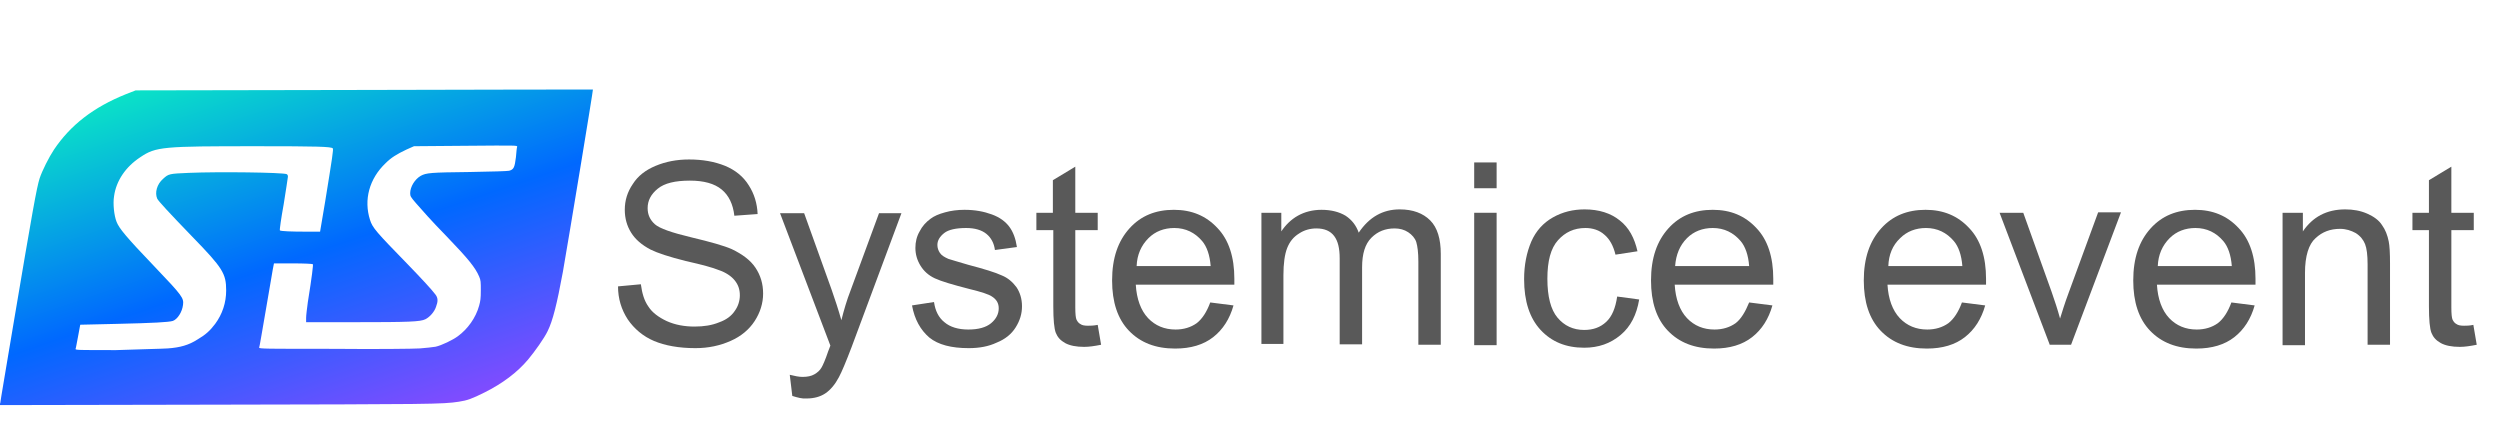
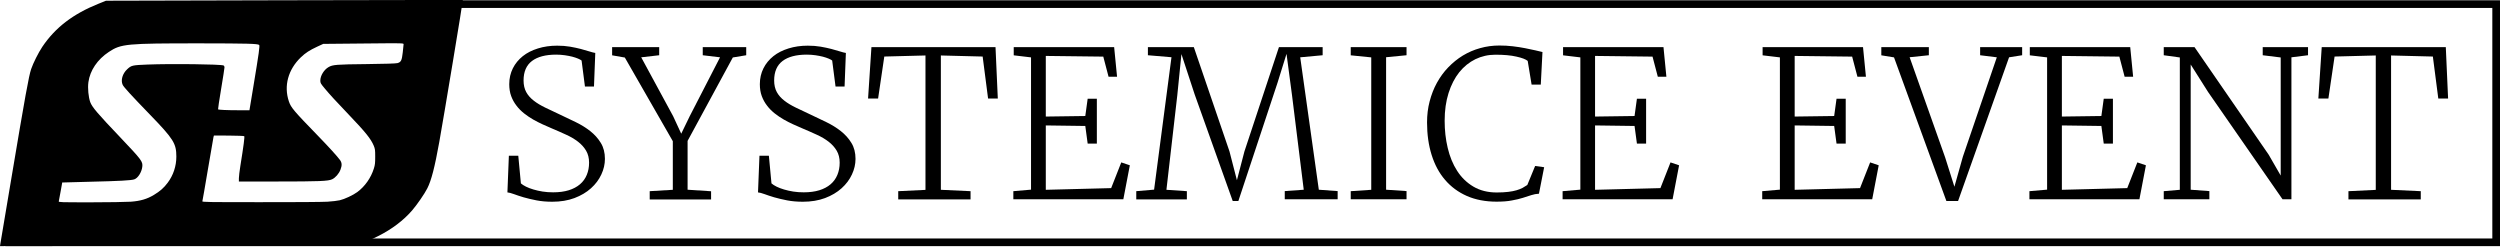
- <svg xmlns="http://www.w3.org/2000/svg" version="1.1" id="svg4561" x="0px" y="0px" viewBox="0 157.9 591 103" enable-background="new 0 157.9 591 103" xml:space="preserve">
-   <g id="layer1" transform="translate(-3.533958,-44.83516)">
-     <linearGradient id="path4496_1_" gradientUnits="userSpaceOnUse" x1="288.51" y1="417.325" x2="496.51" y2="-195.675" gradientTransform="matrix(0.232 0 0 -0.232 -12.3173 301.9376)">
-       <stop offset="0" style="stop-color:#0DFFBA" />
-       <stop offset="0.411" style="stop-color:#0068FF" />
-       <stop offset="0.983" style="stop-color:#F931FF" />
-     </linearGradient>
-     <path id="path4496" fill="url(#path4496_1_)" d="M3.6,298c0-0.3,1.5-9,3.2-19.2   c4.4-26.1,5.4-31.7,6.1-33.9c0.6-1.8,2.2-5,3.4-6.8c3.9-5.8,9.3-10,17-13.1l2.3-0.9l54-0.1c29.7-0.1,54.1-0.1,54.1-0.1   c0.1,0-5.7,35.1-7.1,43.1c-1.4,7.6-2.4,11.6-3.6,14c-0.8,1.7-3.1,4.9-4.6,6.7c-2.6,3.1-6.1,5.7-10.3,7.8c-3,1.5-4.1,1.9-6.1,2.2   c-3.9,0.6-6.4,0.6-57.9,0.7l-50.7,0.1L3.6,298z M43.2,285.1c2.9-0.2,5-0.8,7-2.1c1.9-1.1,3-2.1,4.2-3.7c1.7-2.3,2.6-5,2.6-7.9   c0-4-0.8-5.3-8-12.7c-5.6-5.8-8-8.4-8.3-9c-0.6-1.4-0.1-3.4,1.4-4.7c1.3-1.2,1.5-1.2,6.1-1.4c7.1-0.3,22.1-0.1,23.1,0.3   c0.2,0.1,0.3,0.3,0.3,0.6c0,0.3-0.5,3.2-1,6.5c-0.6,3.3-1,6.1-0.9,6.2c0.2,0.2,2.8,0.3,6.1,0.3h3.4l1.2-7.1   c1.7-10.5,2-12.4,1.8-12.6c-0.4-0.4-3.7-0.5-18-0.5c-22.2,0-23.8,0.1-27.5,2.6c-3.5,2.3-5.7,5.6-6.2,9.2c-0.3,1.8,0,4.6,0.6,6.1   c0.6,1.5,2.1,3.4,9.1,10.7c6.5,6.8,6.8,7.3,6.6,8.9c-0.2,1.7-1.3,3.4-2.4,3.8c-1,0.3-4.5,0.5-13.3,0.7c-4.7,0.1-8.5,0.2-8.6,0.2   c0,0-0.2,1.2-0.5,2.7c-0.3,1.5-0.5,2.8-0.6,3c-0.1,0.3,0.5,0.3,9.6,0.3C36.3,285.3,41.8,285.2,43.2,285.1L43.2,285.1z M102.8,285.1   c1.4-0.1,3.1-0.3,3.7-0.4c1.4-0.3,4.1-1.6,5.3-2.5c2.3-1.7,4.2-4.3,5-7.2c0.3-1.1,0.4-1.7,0.4-3.6c0-2,0-2.4-0.4-3.3   c-0.9-2.1-2.5-4.1-7.6-9.4c-4.1-4.2-5.7-6.1-7.3-7.9c-1.3-1.5-1.4-1.7-1.4-2.4c0-1.5,1.1-3.3,2.5-4.1c1.3-0.7,2.3-0.8,11.5-0.9   c5.6-0.1,8.9-0.2,9.4-0.3c1.1-0.3,1.3-0.8,1.6-3.2c0.1-1.2,0.2-2.3,0.3-2.5c0-0.3-0.3-0.3-12.2-0.2l-12.2,0.1l-1.8,0.8   c-2.3,1.1-3.6,1.9-4.9,3.2c-3.9,3.7-5.2,8.7-3.7,13.4c0.6,1.9,1.4,2.8,9,10.6c3.1,3.2,5.7,6,6.5,7.1c0.6,0.8,0.6,1.6,0.1,2.9   c-0.4,1.2-1.5,2.4-2.5,2.9c-1.2,0.6-3.8,0.7-16.9,0.7H75.9v-1c0-0.6,0.2-2.2,0.4-3.7c1-6.2,1.3-8.9,1.2-9c-0.1-0.1-2.1-0.2-4.7-0.2   l-4.5,0l-0.1,0.5c-0.1,0.3-0.8,4.7-1.7,9.8c-0.9,5.1-1.6,9.5-1.7,9.6c-0.1,0.3,1.5,0.3,17.6,0.3   C92.2,285.3,101.4,285.2,102.8,285.1L102.8,285.1z" />
+ <svg xmlns="http://www.w3.org/2000/svg" id="svg8" version="1.1" viewBox="0 0 864.194 85.083" height="85.083mm" width="864.194mm">
+   <defs id="defs2" />
+   <g transform="translate(590.8455,-91.92886)" id="layer1">
+     <g id="svg8-5" transform="matrix(0.2645833,0,0,0.2645833,-595.6255,78.32204)">
+       <g style="fill:#000000" id="layer1-1" transform="translate(-3.533958,-44.83516)">
+         <path style="fill:#000000" id="path4496" class="st0" d="m 22,415.2 c 0.2,-1.4 6.5,-38.6 13.9,-82.7 18.9,-112.6 23.3,-136.8 26.4,-146 2.6,-7.7 9.5,-21.5 14.6,-29.1 17,-25.2 40.1,-42.9 73.5,-56.3 l 9.7,-3.9 232.9,-0.6 c 128.1,-0.3 233.1,-0.4 233.3,-0.3 0.4,0.2 -24.6,151.2 -30.8,185.6 -5.9,32.7 -10.3,50 -15.6,60.4 -3.6,7.2 -13.3,21.2 -19.8,28.8 -11.4,13.2 -26.5,24.6 -44.4,33.6 -12.8,6.4 -17.8,8.2 -26.1,9.6 -16.8,2.7 -27.7,2.8 -249.5,3.2 l -218.5,0.3 z m 170.4,-55.4 c 12.6,-0.9 21.4,-3.5 30.3,-8.9 8,-4.8 13,-9.2 18,-15.9 7.3,-9.7 11.3,-21.7 11.3,-34.1 0,-17.2 -3.6,-23 -34.5,-54.9 -24.2,-25 -34.3,-36 -35.6,-38.9 -2.8,-5.9 -0.3,-14.7 5.9,-20.4 5.5,-5.1 6.6,-5.3 26.5,-6.1 30.5,-1.2 95.1,-0.5 99.4,1.2 0.7,0.3 1.2,1.3 1.2,2.5 0,1.1 -2,13.8 -4.4,28.2 -2.4,14.4 -4.2,26.4 -4,26.6 0.7,0.7 12,1.2 26.4,1.2 h 14.6 l 5.1,-30.8 c 7.5,-45.2 8.6,-53.5 7.6,-54.5 -1.7,-1.7 -16.1,-2 -77.8,-2.1 -95.7,0 -102.6,0.6 -118.6,11.2 -14.9,9.8 -24.6,24.2 -26.7,39.5 -1.1,7.9 0.1,19.7 2.4,26.1 2.5,6.6 9.2,14.5 39.4,46.2 27.9,29.4 29.4,31.4 28.6,38.3 -0.9,7.2 -5.7,14.8 -10.5,16.4 -4.2,1.4 -19.4,2.2 -57.2,3.1 -20.2,0.5 -36.8,0.9 -36.9,1 -0.1,0.1 -1,5.3 -2.1,11.7 -1.1,6.4 -2.2,12.2 -2.4,12.9 -0.4,1.2 2,1.3 41.5,1.3 23.1,0 46.7,-0.4 52.5,-0.8 z m 257,0 c 6.1,-0.4 13.3,-1.2 16.1,-1.9 6.2,-1.4 17.5,-6.7 22.9,-10.7 10,-7.4 17.9,-18.6 21.7,-30.9 1.5,-4.7 1.7,-7.3 1.7,-15.4 0,-8.7 -0.2,-10.2 -1.9,-14.3 -3.8,-9 -10.6,-17.5 -32.6,-40.5 C 459.8,227.8 452.7,220 446,212 c -5.5,-6.6 -5.9,-7.3 -5.9,-10.5 0,-6.3 4.8,-14.2 10.8,-17.6 5.4,-3.1 10.1,-3.5 49.6,-3.9 24.1,-0.3 38.5,-0.7 40.4,-1.3 4.7,-1.3 5.7,-3.4 6.9,-14 0.6,-5.1 1,-9.9 1.1,-10.7 0,-1.4 -1.2,-1.4 -52.5,-0.9 l -52.5,0.5 -7.8,3.6 c -10.1,4.7 -15.4,8.2 -21.3,13.8 -16.8,16.1 -22.6,37.4 -15.8,57.7 2.8,8.2 6,12 38.9,45.9 13.2,13.6 24.4,25.9 27.9,30.7 2.6,3.6 2.8,7 0.6,12.7 -1.9,5.1 -6.5,10.4 -10.9,12.5 -5,2.4 -16.4,2.9 -72.9,2.9 h -48.9 v -4.3 c 0,-2.4 0.9,-9.5 1.9,-15.9 4.3,-26.6 5.8,-38.3 5.1,-39 -0.4,-0.4 -8.9,-0.7 -20.2,-0.8 l -19.4,-0.1 -0.6,2.1 c -0.3,1.2 -3.6,20.2 -7.3,42.4 -3.7,22.1 -7,40.8 -7.2,41.4 -0.4,1.1 6.4,1.2 75.9,1.2 42.1,0.1 81.4,-0.2 87.5,-0.6 z" />
+       </g>
+       <g style="fill:#000000" id="g4519">
+         <path style="fill:#000000" class="st0" d="m 682.9,254.9 h 12.3 l 3.4,36.1 c 1.7,1.5 3.9,2.9 6.7,4.3 2.8,1.4 6,2.6 9.7,3.7 3.7,1.1 7.7,2 12,2.7 4.4,0.7 9,1 13.8,1 7.7,0 14.4,-0.9 20.3,-2.7 5.8,-1.8 10.7,-4.4 14.7,-7.8 4,-3.4 6.9,-7.5 8.9,-12.3 2,-4.8 3,-10.1 3,-15.9 0,-6.1 -1.3,-11.3 -3.9,-15.7 -2.6,-4.4 -6.1,-8.3 -10.5,-11.7 -4.4,-3.4 -9.6,-6.5 -15.6,-9.2 -6,-2.7 -12.3,-5.6 -19.1,-8.4 -3.7,-1.6 -7.7,-3.3 -11.8,-5.2 -4.1,-1.9 -8.3,-4 -12.3,-6.3 -4.1,-2.4 -8,-5 -11.8,-8 -3.7,-3 -7.1,-6.3 -9.9,-10.1 -2.9,-3.7 -5.2,-7.9 -6.9,-12.5 -1.7,-4.6 -2.5,-9.8 -2.5,-15.5 0,-7.6 1.6,-14.5 4.7,-20.7 3.1,-6.2 7.5,-11.5 13,-15.9 5.5,-4.4 12.1,-7.7 19.8,-10.1 7.7,-2.4 16,-3.6 25.1,-3.6 6,0 11.6,0.4 16.8,1.3 5.2,0.9 9.9,1.9 14.1,3 4.2,1.1 7.9,2.2 11.1,3.2 3.2,1 5.8,1.7 7.8,2 l -1.7,43.9 h -11.8 l -4.4,-34 c -1,-0.8 -2.5,-1.6 -4.6,-2.5 -2.1,-0.9 -4.6,-1.7 -7.5,-2.5 -2.9,-0.7 -6.2,-1.4 -9.8,-1.9 -3.6,-0.5 -7.4,-0.8 -11.3,-0.8 -13.8,0 -24.3,2.8 -31.6,8.3 -7.3,5.5 -11,14 -11,25.5 0,5.9 1.2,11 3.5,15.2 2.3,4.2 5.6,7.9 9.9,11.2 4.2,3.3 9.3,6.3 15.1,9.1 5.8,2.8 12.2,5.9 19.2,9.1 6.7,3.1 13.5,6.4 20.5,9.8 7,3.4 13.3,7.3 18.9,11.7 5.6,4.4 10.2,9.5 13.8,15.4 3.6,5.8 5.4,12.8 5.4,20.9 0,7 -1.6,13.8 -4.7,20.4 -3.1,6.7 -7.6,12.7 -13.5,18 -5.9,5.3 -13.1,9.6 -21.6,12.8 -8.5,3.2 -18.2,4.8 -29,4.8 -7.5,0 -14.4,-0.6 -20.6,-1.8 -6.2,-1.2 -11.9,-2.6 -16.9,-4 -5,-1.5 -9.2,-2.9 -12.7,-4.2 -3.5,-1.3 -6.3,-2 -8.4,-2.2 z" id="path4490" />
+         <path style="fill:#000000" class="st0" d="m 866.9,301.2 30.2,-1.8 V 235.9 L 834.4,126.6 817.8,123.7 V 113 h 61.5 v 10.6 l -23.5,2.7 41.8,77.1 10.5,22.7 11,-22.7 39.7,-77.1 -22.6,-2.7 V 113 H 993 v 10.6 l -17.5,2.9 -59.1,109 v 63.8 l 30.7,2 V 312 h -80.2 z" id="path4492" />
+         <path style="fill:#000000" class="st0" d="m 1010.3,254.9 h 12.3 l 3.4,36.1 c 1.7,1.5 3.9,2.9 6.7,4.3 2.8,1.4 6,2.6 9.7,3.7 3.7,1.1 7.7,2 12,2.7 4.4,0.7 9,1 13.8,1 7.7,0 14.4,-0.9 20.3,-2.7 5.8,-1.8 10.7,-4.4 14.7,-7.8 4,-3.4 6.9,-7.5 8.9,-12.3 2,-4.8 3,-10.1 3,-15.9 0,-6.1 -1.3,-11.3 -3.9,-15.7 -2.6,-4.4 -6.1,-8.3 -10.5,-11.7 -4.4,-3.4 -9.6,-6.5 -15.6,-9.2 -6,-2.7 -12.3,-5.6 -19.1,-8.4 -3.7,-1.6 -7.7,-3.3 -11.8,-5.2 -4.1,-1.9 -8.3,-4 -12.3,-6.3 -4.1,-2.4 -8,-5 -11.8,-8 -3.7,-3 -7.1,-6.3 -9.9,-10.1 -2.9,-3.7 -5.2,-7.9 -6.9,-12.5 -1.7,-4.6 -2.5,-9.8 -2.5,-15.5 0,-7.6 1.6,-14.5 4.7,-20.7 3.1,-6.2 7.5,-11.5 13,-15.9 5.5,-4.4 12.1,-7.7 19.8,-10.1 7.7,-2.4 16,-3.6 25.1,-3.6 6,0 11.6,0.4 16.8,1.3 5.2,0.9 9.9,1.9 14.1,3 4.2,1.1 7.9,2.2 11.1,3.2 3.2,1 5.8,1.7 7.8,2 l -1.7,43.9 h -11.8 l -4.4,-34 c -1,-0.8 -2.5,-1.6 -4.6,-2.5 -2.1,-0.9 -4.6,-1.7 -7.5,-2.5 -2.9,-0.7 -6.2,-1.4 -9.8,-1.9 -3.6,-0.5 -7.4,-0.8 -11.3,-0.8 -13.8,0 -24.3,2.8 -31.6,8.3 -7.3,5.5 -11,14 -11,25.5 0,5.9 1.2,11 3.5,15.2 2.3,4.2 5.6,7.9 9.9,11.2 4.2,3.3 9.3,6.3 15.1,9.1 5.8,2.8 12.2,5.9 19.2,9.1 6.7,3.1 13.5,6.4 20.5,9.8 7,3.4 13.3,7.3 18.9,11.7 5.6,4.4 10.2,9.5 13.8,15.4 3.6,5.8 5.4,12.8 5.4,20.9 0,7 -1.6,13.8 -4.7,20.4 -3.1,6.7 -7.6,12.7 -13.5,18 -5.9,5.3 -13.1,9.6 -21.6,12.8 -8.5,3.2 -18.2,4.8 -29,4.8 -7.5,0 -14.4,-0.6 -20.6,-1.8 -6.2,-1.2 -11.9,-2.6 -16.9,-4 -5,-1.5 -9.2,-2.9 -12.7,-4.2 -3.5,-1.3 -6.3,-2 -8.4,-2.2 z" id="path4494" />
+         <path style="fill:#000000" class="st0" d="m 1191.7,301.2 35.5,-1.7 V 123.9 l -53.8,1.4 -8.1,54.9 h -13.1 l 4.4,-67.2 h 162.1 l 3,67.2 H 1309 l -7.1,-54.9 -54.6,-1.4 v 175.5 l 38.8,1.8 v 10.7 h -94.5 v -10.7 z" id="path4497" />
+         <path style="fill:#000000" class="st0" d="m 1342,301.2 23.1,-2 V 126.4 l -22.6,-2.7 V 113 h 131.2 l 3.8,38.7 h -11.1 l -6.9,-26.3 -75.1,-0.9 v 79.2 l 51.6,-0.7 3.1,-22.6 h 12 V 239 h -12 l -3.1,-23 -51.6,-0.7 v 84.1 l 85.4,-2.2 13.2,-33.6 11.2,3.8 -8.5,44.4 H 1342 Z" id="path4499" />
+         <path style="fill:#000000" class="st0" d="m 1502.5,301.2 23.4,-2 22.7,-173 -30.8,-2.6 V 113 h 60 l 46.6,136.3 9.7,37.6 9.8,-37.6 L 1689,113 h 57.1 v 10.6 l -29.3,2.7 24.3,173 24.6,1.8 v 10.7 h -69.1 v -10.7 l 24.8,-1.8 -15.3,-123.3 -7.2,-54.2 -11.8,37.9 L 1636,314 h -7.4 l -49.8,-139.5 -17.2,-52.4 -5.4,53.8 -14.2,123.5 26.7,1.8 v 10.7 h -66.1 v -10.7 z" id="path4501" />
+         <path style="fill:#000000" class="st0" d="m 1782.8,301.2 26.8,-1.8 v -173 l -26.8,-2.7 V 113 h 72.9 v 10.6 l -26.7,2.6 v 173.1 l 26.7,1.8 v 10.7 h -72.9 z" id="path4503" />
+         <path style="fill:#000000" class="st0" d="m 1973.3,314.9 c -14.5,0 -27.5,-2.5 -38.7,-7.4 -11.3,-5 -20.8,-12 -28.5,-21 -7.8,-9 -13.6,-19.9 -17.6,-32.6 -4,-12.7 -6,-26.9 -6,-42.5 0,-9.7 1.1,-18.9 3.4,-27.6 2.3,-8.7 5.4,-16.8 9.5,-24.2 4.1,-7.4 9,-14.2 14.8,-20.2 5.8,-6 12.1,-11.1 19.1,-15.4 7,-4.2 14.5,-7.5 22.6,-9.7 8.1,-2.3 16.4,-3.4 25.1,-3.4 6,0 11.9,0.3 17.6,1 5.7,0.7 11.1,1.5 16.1,2.5 5,1 9.4,1.9 13.3,2.8 3.9,0.9 7,1.6 9.3,2.2 l -2.2,42.6 h -12 l -5.1,-31 c -2.5,-2.1 -7.4,-4 -14.7,-5.6 -7.3,-1.7 -16.4,-2.5 -27.5,-2.5 -9.4,0 -18.1,2 -26.2,5.9 -8.1,4 -15,9.6 -21,17 -5.9,7.4 -10.6,16.5 -14,27.2 -3.4,10.7 -5.1,22.8 -5.1,36.2 0,12.4 1.3,24.2 4,35.5 2.7,11.3 6.7,21.2 12.3,29.9 5.5,8.6 12.6,15.5 21.2,20.6 8.6,5.1 18.8,7.7 30.6,7.7 5.8,0 10.8,-0.3 15,-0.8 4.2,-0.5 7.8,-1.2 10.8,-2.1 3,-0.9 5.7,-1.9 7.9,-3.1 2.2,-1.2 4.3,-2.5 6.2,-3.8 l 10.2,-24.8 11.8,1.6 -6.8,34.6 c -3.5,0.2 -6.8,0.8 -10.1,1.9 -3.2,1.1 -6.9,2.3 -10.9,3.5 -4,1.3 -8.8,2.4 -14.3,3.4 -5.5,1.1 -12.2,1.6 -20.1,1.6 z" id="path4505" />
+         <path style="fill:#000000" class="st0" d="m 2059.7,301.2 23.1,-2 V 126.4 l -22.6,-2.7 V 113 h 131.2 l 3.8,38.7 H 2184 l -6.9,-26.3 -75.1,-0.9 v 79.2 l 51.6,-0.7 3.1,-22.6 h 12 V 239 h -12 l -3.1,-23 -51.6,-0.7 v 84.1 l 85.4,-2.2 13.2,-33.6 11.2,3.8 -8.5,44.4 h -143.7 v -10.6 z" id="path4507" />
+         <path style="fill:#000000" class="st0" d="m 2320.4,301.2 23.1,-2 V 126.4 l -22.6,-2.7 V 113 h 131.2 l 3.8,38.7 h -11.1 l -6.9,-26.3 -75.1,-0.9 v 79.2 l 51.6,-0.7 3.1,-22.6 h 12 V 239 h -12 l -3.1,-23 -51.6,-0.7 v 84.1 l 85.4,-2.2 13.2,-33.6 11.2,3.8 -8.5,44.4 h -143.7 z" id="path4509" />
+         <path style="fill:#000000" class="st0" d="M 2492.6,126.4 2476,123.7 V 113 h 62.1 v 10.6 l -25.1,2.6 46.4,130.9 12.1,38.3 11,-39.1 44.4,-130 -21.8,-2.7 V 113 h 54.9 v 10.6 l -17.1,2.7 -66.6,187.7 H 2561 Z" id="path4511" />
+         <path style="fill:#000000" class="st0" d="m 2669.5,301.2 23.1,-2 V 126.4 L 2670,123.7 V 113 h 131.2 l 3.8,38.7 h -11.1 l -6.9,-26.3 -75.1,-0.9 v 79.2 l 51.6,-0.7 3.1,-22.6 h 12 V 239 h -12 l -3.1,-23 -51.6,-0.7 v 84.1 l 85.4,-2.2 13.2,-33.6 11.2,3.8 -8.5,44.4 h -143.7 z" id="path4513" />
+         <path style="fill:#000000" class="st0" d="m 2845,301.2 21,-1.8 V 126.5 l -21,-2.9 V 113 h 40.2 l 96.8,140.4 15.8,27.4 V 126.5 l -23.5,-2.9 V 113 h 59.2 v 10.6 l -21.7,2.7 v 185.5 h -11.6 l -97.3,-140.2 -22.7,-35.9 v 163.6 l 24.4,1.8 v 10.7 H 2845 Z" id="path4515" />
+         <path style="fill:#000000" class="st0" d="m 3086.5,301.2 35.5,-1.7 V 123.9 l -53.8,1.4 -8.1,54.9 H 3047 l 4.4,-67.2 h 162.1 l 3,67.2 h -12.8 l -7.1,-54.9 -54.6,-1.4 v 175.5 l 38.8,1.8 v 10.7 h -94.5 v -10.7 z" id="path4517" />
+       </g>
+       <g style="fill:#000000" id="g4523" />
+       <g style="fill:#000000" transform="matrix(1.002226,0,0,1,-0.05586471,0)" id="g4529">
+         <path id="line4527" d="m 609.898,51.801 v 10 H 3267.072 V 363 H 25.1 v 10 H 3274.5 v -0.006 h 2.572 V 54.746 h -0.01 v -2.945 z" style="color:#000000;font-style:normal;font-variant:normal;font-weight:normal;font-stretch:normal;font-size:medium;line-height:normal;font-family:sans-serif;font-variant-ligatures:normal;font-variant-position:normal;font-variant-caps:normal;font-variant-numeric:normal;font-variant-alternates:normal;font-feature-settings:normal;text-indent:0;text-align:start;text-decoration:none;text-decoration-line:none;text-decoration-style:solid;text-decoration-color:#000000;letter-spacing:normal;word-spacing:normal;text-transform:none;writing-mode:lr-tb;direction:ltr;text-orientation:mixed;dominant-baseline:auto;baseline-shift:baseline;text-anchor:start;white-space:normal;shape-padding:0;clip-rule:nonzero;display:inline;overflow:visible;visibility:visible;opacity:1;isolation:auto;mix-blend-mode:normal;color-interpolation:sRGB;color-interpolation-filters:linearRGB;solid-color:#000000;solid-opacity:1;vector-effect:none;fill:#000000;fill-opacity:1;fill-rule:nonzero;stroke:none;stroke-width:10;stroke-linecap:butt;stroke-linejoin:miter;stroke-miterlimit:10;stroke-dasharray:none;stroke-dashoffset:0;stroke-opacity:1;color-rendering:auto;image-rendering:auto;shape-rendering:auto;text-rendering:auto;enable-background:accumulate" />
+       </g>
+     </g>
  </g>
-   <g enable-background="new    ">
-     <path fill="#595959" d="M146.1,225.6l5.4-0.5c0.3,2.2,0.8,3.9,1.8,5.3c0.9,1.4,2.4,2.5,4.3,3.4c2,0.9,4.2,1.3,6.6,1.3   c2.2,0,4.1-0.3,5.8-1c1.7-0.6,2.9-1.5,3.7-2.7c0.8-1.1,1.2-2.4,1.2-3.7c0-1.4-0.4-2.5-1.2-3.5c-0.8-1-2.1-1.9-3.9-2.5   c-1.2-0.5-3.7-1.2-7.7-2.1c-4-1-6.7-1.9-8.3-2.7c-2.1-1.1-3.6-2.4-4.6-4c-1-1.6-1.5-3.4-1.5-5.4c0-2.2,0.6-4.2,1.9-6.1   c1.2-1.9,3-3.3,5.4-4.3c2.4-1,5-1.5,7.9-1.5c3.2,0,6,0.5,8.5,1.5c2.4,1,4.3,2.5,5.6,4.6c1.3,2,2,4.3,2.1,6.8l-5.5,0.4   c-0.3-2.7-1.3-4.8-3-6.2c-1.7-1.4-4.2-2.1-7.5-2.1c-3.5,0-6,0.6-7.6,1.9c-1.6,1.3-2.4,2.8-2.4,4.6c0,1.6,0.6,2.8,1.7,3.8   c1.1,1,4,2,8.6,3.1c4.6,1.1,7.8,2,9.6,2.8c2.5,1.2,4.4,2.6,5.6,4.4c1.2,1.8,1.8,3.8,1.8,6.1c0,2.3-0.7,4.5-2,6.5   c-1.3,2-3.2,3.6-5.7,4.7c-2.5,1.1-5.2,1.7-8.3,1.7c-3.9,0-7.2-0.6-9.8-1.7c-2.6-1.1-4.7-2.9-6.2-5.1   C146.9,231.1,146.1,228.5,146.1,225.6z" />
-     <path fill="#595959" d="M187.3,251.5l-0.6-5c1.2,0.3,2.2,0.5,3,0.5c1.2,0,2.1-0.2,2.8-0.6c0.7-0.4,1.3-0.9,1.7-1.6   c0.3-0.5,0.9-1.8,1.6-3.9c0.1-0.3,0.3-0.7,0.5-1.3l-11.9-31.3h5.7l6.5,18.1c0.8,2.3,1.6,4.7,2.3,7.2c0.6-2.4,1.3-4.8,2.2-7.1   l6.7-18.2h5.3L201.3,240c-1.3,3.4-2.3,5.8-3,7.1c-0.9,1.7-2,3-3.2,3.8c-1.2,0.8-2.7,1.2-4.4,1.2   C189.7,252.2,188.6,251.9,187.3,251.5z" />
-     <path fill="#595959" d="M215.6,230.1l5.2-0.8c0.3,2.1,1.1,3.7,2.5,4.8c1.3,1.1,3.2,1.7,5.6,1.7c2.4,0,4.2-0.5,5.4-1.5   c1.2-1,1.8-2.2,1.8-3.5c0-1.2-0.5-2.1-1.6-2.8c-0.7-0.5-2.5-1.1-5.4-1.8c-3.9-1-6.6-1.8-8.1-2.5c-1.5-0.7-2.6-1.7-3.4-3   c-0.8-1.3-1.2-2.7-1.2-4.2c0-1.4,0.3-2.7,1-3.9c0.6-1.2,1.5-2.2,2.6-3c0.8-0.6,1.9-1.1,3.4-1.5c1.4-0.4,3-0.6,4.6-0.6   c2.5,0,4.6,0.4,6.5,1.1c1.9,0.7,3.2,1.7,4.1,2.9c0.9,1.2,1.5,2.8,1.8,4.8l-5.2,0.7c-0.2-1.6-0.9-2.9-2-3.8   c-1.1-0.9-2.7-1.4-4.8-1.4c-2.4,0-4.2,0.4-5.2,1.2c-1,0.8-1.6,1.7-1.6,2.8c0,0.7,0.2,1.3,0.6,1.9c0.4,0.6,1.1,1,2,1.4   c0.5,0.2,2.1,0.6,4.7,1.4c3.8,1,6.4,1.8,7.9,2.5c1.5,0.6,2.6,1.6,3.5,2.8c0.8,1.2,1.3,2.7,1.3,4.5c0,1.8-0.5,3.4-1.5,5   c-1,1.6-2.5,2.8-4.5,3.6c-1.9,0.9-4.1,1.3-6.6,1.3c-4.1,0-7.2-0.8-9.3-2.5C217.6,235.9,216.2,233.4,215.6,230.1z" />
-     <path fill="#595959" d="M259.5,234.7l0.8,4.7c-1.5,0.3-2.8,0.5-4,0.5c-1.9,0-3.4-0.3-4.5-0.9c-1.1-0.6-1.8-1.4-2.2-2.4   c-0.4-1-0.6-3.1-0.6-6.3v-18H245v-4.1h3.9v-7.7l5.3-3.2v10.9h5.3v4.1h-5.3v18.3c0,1.5,0.1,2.5,0.3,2.9c0.2,0.4,0.5,0.8,0.9,1   c0.4,0.3,1,0.4,1.8,0.4C257.7,234.9,258.5,234.9,259.5,234.7z" />
-     <path fill="#595959" d="M286.1,229.4l5.5,0.7c-0.9,3.2-2.5,5.7-4.8,7.5c-2.3,1.8-5.3,2.7-9,2.7c-4.6,0-8.2-1.4-10.9-4.2   c-2.7-2.8-4-6.8-4-11.9c0-5.3,1.4-9.3,4.1-12.3s6.2-4.4,10.5-4.4c4.2,0,7.6,1.4,10.3,4.3c2.7,2.8,4,6.9,4,12c0,0.3,0,0.8,0,1.4   h-23.3c0.2,3.4,1.2,6.1,2.9,7.9c1.7,1.8,3.9,2.7,6.5,2.7c1.9,0,3.6-0.5,5-1.5C284.2,233.3,285.3,231.6,286.1,229.4z M268.7,220.8   h17.5c-0.2-2.6-0.9-4.6-2-5.9c-1.7-2-3.9-3.1-6.6-3.1c-2.4,0-4.5,0.8-6.1,2.4C269.8,215.9,268.8,218.1,268.7,220.8z" />
-     <path fill="#595959" d="M298.2,239.5v-31.3h4.7v4.4c1-1.5,2.3-2.8,3.9-3.7c1.6-0.9,3.5-1.4,5.6-1.4c2.3,0,4.2,0.5,5.7,1.4   c1.5,1,2.5,2.3,3.1,4c2.5-3.7,5.7-5.5,9.7-5.5c3.1,0,5.5,0.9,7.2,2.6c1.7,1.7,2.5,4.4,2.5,7.9v21.5h-5.3v-19.7   c0-2.1-0.2-3.6-0.5-4.6c-0.3-0.9-1-1.7-1.9-2.3c-0.9-0.6-2-0.9-3.2-0.9c-2.2,0-4,0.7-5.5,2.2c-1.5,1.5-2.2,3.8-2.2,7v18.2h-5.3   v-20.3c0-2.4-0.4-4.1-1.3-5.3c-0.9-1.2-2.3-1.8-4.2-1.8c-1.5,0-2.9,0.4-4.1,1.2c-1.3,0.8-2.2,1.9-2.8,3.4c-0.6,1.5-0.9,3.7-0.9,6.5   v16.2H298.2z" />
-     <path fill="#595959" d="M348.5,202.4v-6.1h5.3v6.1H348.5z M348.5,239.5v-31.3h5.3v31.3H348.5z" />
-     <path fill="#595959" d="M382.3,228l5.2,0.7c-0.6,3.6-2,6.4-4.4,8.4s-5.2,3-8.6,3c-4.3,0-7.7-1.4-10.3-4.2c-2.6-2.8-3.9-6.8-3.9-12   c0-3.4,0.6-6.3,1.7-8.9c1.1-2.5,2.8-4.4,5.1-5.7c2.3-1.3,4.8-1.9,7.5-1.9c3.4,0,6.2,0.9,8.3,2.6c2.2,1.7,3.5,4.2,4.2,7.3l-5.2,0.8   c-0.5-2.1-1.4-3.7-2.6-4.7c-1.2-1.1-2.8-1.6-4.5-1.6c-2.7,0-4.8,1-6.5,2.9c-1.7,1.9-2.5,4.9-2.5,9.1c0,4.2,0.8,7.3,2.4,9.2   c1.6,1.9,3.7,2.9,6.3,2.9c2.1,0,3.8-0.6,5.2-1.9S381.9,230.7,382.3,228z" />
-     <path fill="#595959" d="M413.5,229.4l5.5,0.7c-0.9,3.2-2.5,5.7-4.8,7.5s-5.3,2.7-9,2.7c-4.6,0-8.2-1.4-10.9-4.2   c-2.7-2.8-4-6.8-4-11.9c0-5.3,1.4-9.3,4.1-12.3s6.2-4.4,10.5-4.4c4.2,0,7.6,1.4,10.3,4.3c2.7,2.8,4,6.9,4,12c0,0.3,0,0.8,0,1.4   h-23.3c0.2,3.4,1.2,6.1,2.9,7.9c1.7,1.8,3.9,2.7,6.5,2.7c1.9,0,3.6-0.5,5-1.5C411.6,233.3,412.6,231.6,413.5,229.4z M396,220.8   h17.5c-0.2-2.6-0.9-4.6-2-5.9c-1.7-2-3.9-3.1-6.6-3.1c-2.4,0-4.5,0.8-6.1,2.4C397.1,215.9,396.2,218.1,396,220.8z" />
-     <path fill="#595959" d="M463.8,229.4l5.5,0.7c-0.9,3.2-2.5,5.7-4.8,7.5s-5.3,2.7-9,2.7c-4.6,0-8.2-1.4-10.9-4.2   c-2.7-2.8-4-6.8-4-11.9c0-5.3,1.4-9.3,4.1-12.3s6.2-4.4,10.5-4.4c4.2,0,7.6,1.4,10.3,4.3c2.7,2.8,4,6.9,4,12c0,0.3,0,0.8,0,1.4   h-23.3c0.2,3.4,1.2,6.1,2.9,7.9c1.7,1.8,3.9,2.7,6.5,2.7c1.9,0,3.6-0.5,5-1.5C461.9,233.3,463,231.6,463.8,229.4z M446.4,220.8   h17.5c-0.2-2.6-0.9-4.6-2-5.9c-1.7-2-3.9-3.1-6.6-3.1c-2.4,0-4.5,0.8-6.1,2.4C447.4,215.9,446.5,218.1,446.4,220.8z" />
-     <path fill="#595959" d="M484.6,239.5l-11.9-31.3h5.6l6.7,18.7c0.7,2,1.4,4.1,2,6.3c0.5-1.6,1.1-3.6,2-6l7-19.1h5.4l-11.8,31.3   H484.6z" />
-     <path fill="#595959" d="M527.5,229.4l5.5,0.7c-0.9,3.2-2.5,5.7-4.8,7.5s-5.3,2.7-9,2.7c-4.6,0-8.2-1.4-10.9-4.2   c-2.7-2.8-4-6.8-4-11.9c0-5.3,1.4-9.3,4.1-12.3s6.2-4.4,10.5-4.4c4.2,0,7.6,1.4,10.3,4.3c2.7,2.8,4,6.9,4,12c0,0.3,0,0.8,0,1.4   h-23.3c0.2,3.4,1.2,6.1,2.9,7.9c1.7,1.8,3.9,2.7,6.5,2.7c1.9,0,3.6-0.5,5-1.5C525.6,233.3,526.7,231.6,527.5,229.4z M510.1,220.8   h17.5c-0.2-2.6-0.9-4.6-2-5.9c-1.7-2-3.9-3.1-6.6-3.1c-2.4,0-4.5,0.8-6.1,2.4C511.2,215.9,510.2,218.1,510.1,220.8z" />
-     <path fill="#595959" d="M539.6,239.5v-31.3h4.8v4.4c2.3-3.4,5.6-5.2,10-5.2c1.9,0,3.6,0.3,5.2,1c1.6,0.7,2.8,1.6,3.5,2.7   c0.8,1.1,1.3,2.4,1.6,3.9c0.2,1,0.3,2.7,0.3,5.2v19.2h-5.3v-19c0-2.2-0.2-3.8-0.6-4.8s-1.1-1.9-2.2-2.6c-1.1-0.6-2.3-1-3.7-1   c-2.3,0-4.2,0.7-5.8,2.2c-1.6,1.4-2.5,4.2-2.5,8.2v17.1H539.6z" />
-     <path fill="#595959" d="M584.7,234.7l0.8,4.7c-1.5,0.3-2.8,0.5-4,0.5c-1.9,0-3.4-0.3-4.5-0.9s-1.8-1.4-2.2-2.4   c-0.4-1-0.6-3.1-0.6-6.3v-18h-3.9v-4.1h3.9v-7.7l5.3-3.2v10.9h5.3v4.1h-5.3v18.3c0,1.5,0.1,2.5,0.3,2.9c0.2,0.4,0.5,0.8,0.9,1   c0.4,0.3,1,0.4,1.8,0.4C583,234.9,583.8,234.9,584.7,234.7z" />
-   </g>
+   <style type="text/css" id="style4485">
+ 	.st0{fill:#6D6D6D;}
+ 	.st1{fill:none;stroke:#6D6D6D;stroke-width:10;stroke-miterlimit:10;}
+ </style>
</svg>
